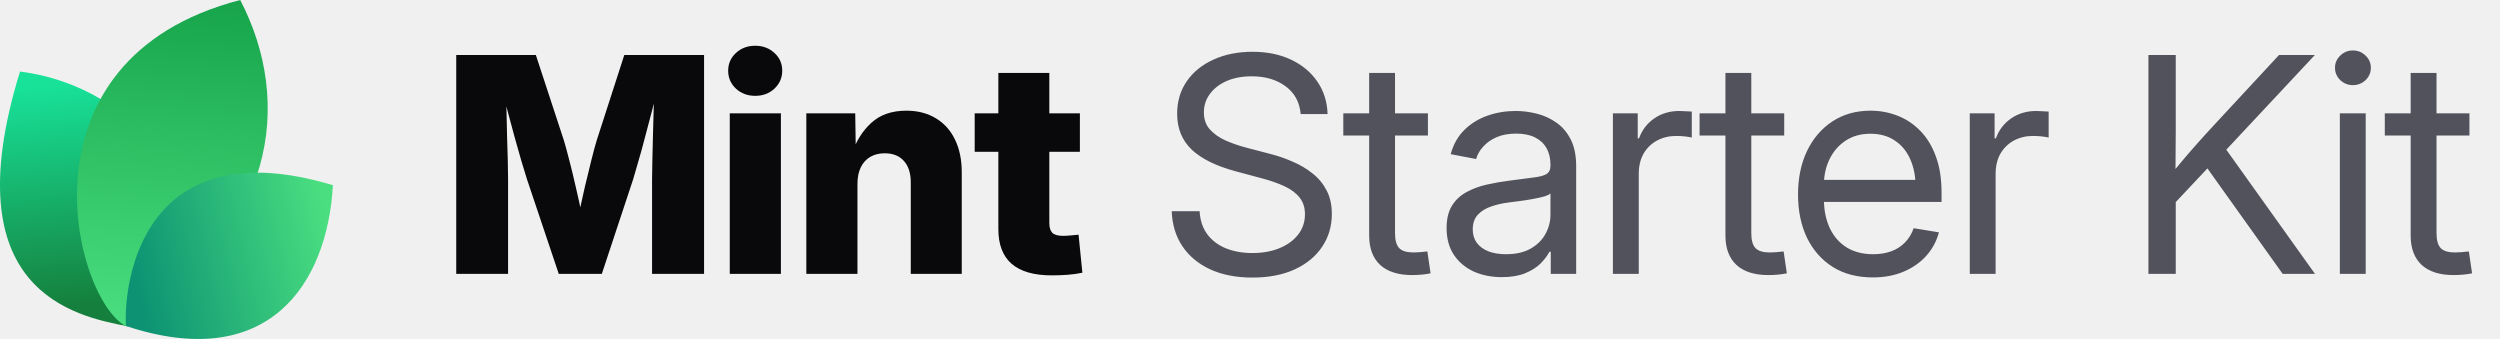
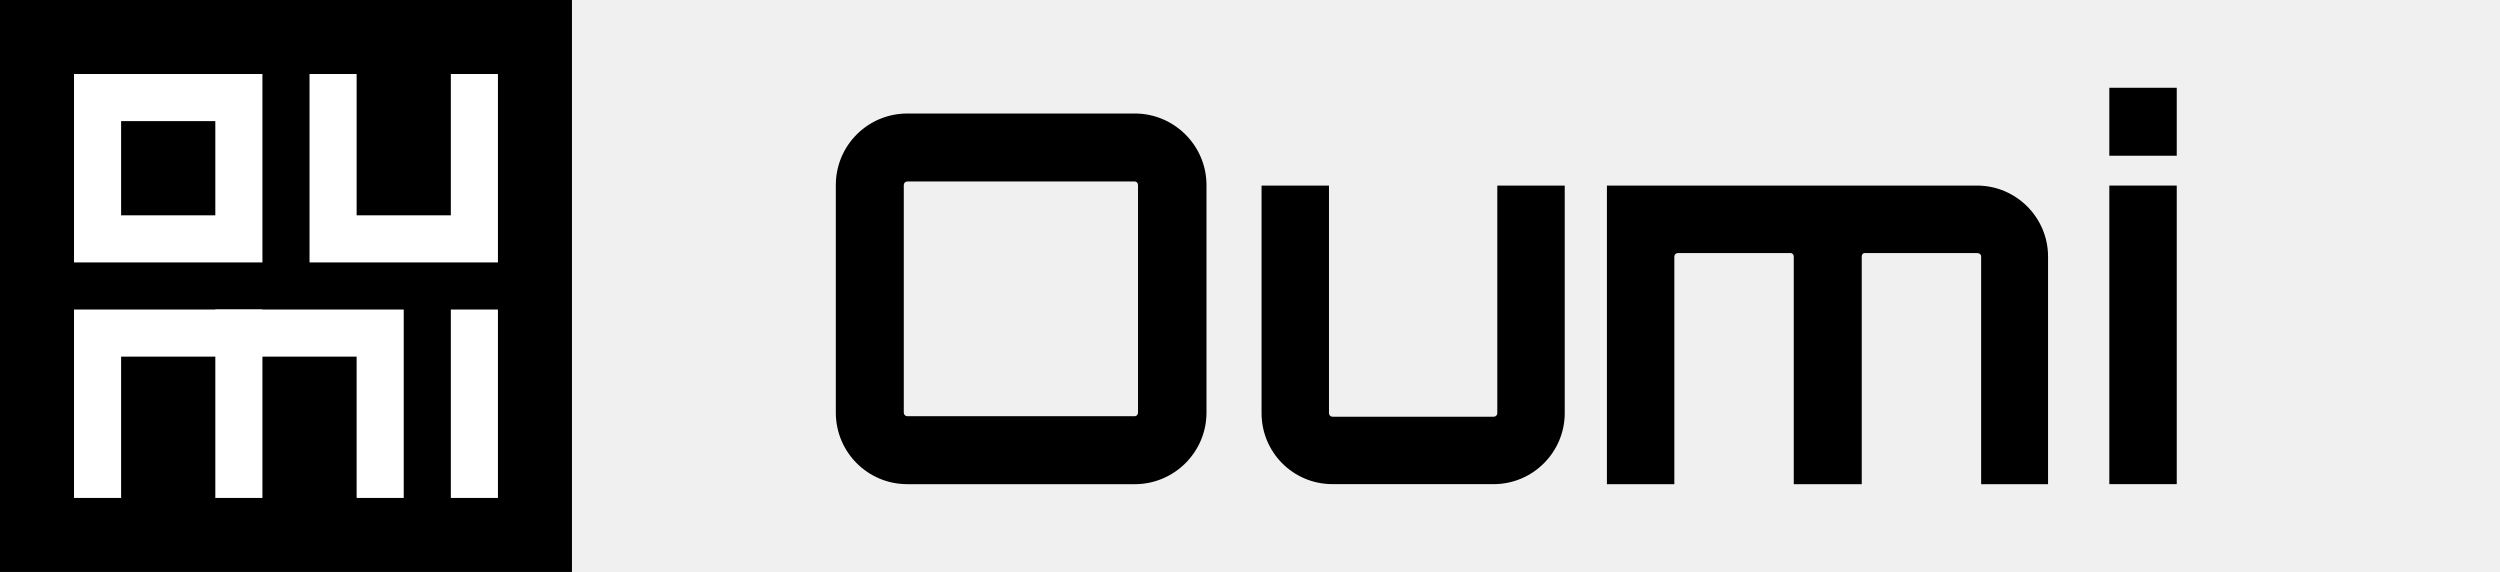
- <svg xmlns="http://www.w3.org/2000/svg" width="177" height="24" viewBox="0 0 177 24" fill="none">
-   <path d="M9.061 23.108C5.268 22.377 -3.391 20.627 1.417 5.064C9.634 6.099 16.973 14.064 9.061 23.108Z" fill="url(#paint0_linear_17557_2020)" />
-   <path d="M8.919 23.094C5.276 21.222 0.784 4.209 17.007 0C20.757 7.193 19.621 16.545 8.919 23.094Z" fill="url(#paint1_linear_17557_2020)" />
-   <path d="M8.914 23.079C8.735 19.882 10.159 9.085 23.57 13.111C23.181 20.123 18.984 26.418 8.914 23.079Z" fill="url(#paint2_linear_17557_2020)" />
-   <path d="M32.301 19.392V3.894H37.938L39.925 9.948C40.036 10.315 40.164 10.787 40.31 11.362C40.462 11.938 40.611 12.552 40.757 13.204C40.91 13.855 41.048 14.483 41.173 15.086C41.305 15.682 41.412 16.192 41.495 16.615H40.695C40.771 16.192 40.871 15.682 40.996 15.086C41.128 14.49 41.267 13.866 41.412 13.214C41.565 12.562 41.714 11.948 41.86 11.373C42.005 10.79 42.133 10.315 42.244 9.948L44.2 3.894H49.848V19.392H46.166V12.704C46.166 12.357 46.173 11.917 46.187 11.383C46.2 10.849 46.214 10.27 46.228 9.646C46.249 9.022 46.266 8.391 46.28 7.753C46.301 7.115 46.311 6.519 46.311 5.964H46.623C46.485 6.561 46.332 7.181 46.166 7.826C45.999 8.471 45.833 9.102 45.666 9.719C45.507 10.336 45.351 10.901 45.198 11.414C45.053 11.928 44.928 12.357 44.824 12.704L42.608 19.392H39.561L37.314 12.704C37.203 12.357 37.072 11.928 36.919 11.414C36.773 10.901 36.614 10.34 36.441 9.729C36.274 9.112 36.104 8.481 35.931 7.836C35.764 7.192 35.608 6.567 35.463 5.964H35.827C35.834 6.512 35.844 7.105 35.858 7.743C35.872 8.374 35.886 9.005 35.9 9.636C35.92 10.26 35.938 10.839 35.952 11.373C35.965 11.907 35.972 12.351 35.972 12.704V19.392H32.301ZM51.668 19.392V8.024H55.288V19.392H51.668ZM53.468 6.786C52.927 6.786 52.473 6.616 52.105 6.276C51.738 5.93 51.554 5.507 51.554 5.007C51.554 4.508 51.738 4.088 52.105 3.749C52.473 3.409 52.927 3.239 53.468 3.239C54.009 3.239 54.463 3.409 54.83 3.749C55.198 4.082 55.382 4.501 55.382 5.007C55.382 5.507 55.198 5.93 54.83 6.276C54.463 6.616 54.009 6.786 53.468 6.786ZM60.708 13.027V19.392H57.088V8.024H60.551L60.593 10.967H60.281C60.593 10.024 61.061 9.268 61.685 8.7C62.309 8.124 63.138 7.836 64.171 7.836C64.975 7.836 65.672 8.017 66.262 8.377C66.851 8.731 67.302 9.234 67.614 9.885C67.933 10.537 68.092 11.307 68.092 12.194V19.392H64.483V12.912C64.483 12.26 64.32 11.754 63.994 11.394C63.675 11.033 63.221 10.853 62.632 10.853C62.25 10.853 61.914 10.936 61.623 11.102C61.332 11.269 61.106 11.515 60.947 11.841C60.787 12.16 60.708 12.555 60.708 13.027ZM76.456 8.024V10.749H69.008V8.024H76.456ZM70.683 5.163H74.292V15.783C74.292 16.102 74.361 16.334 74.5 16.48C74.646 16.625 74.899 16.698 75.259 16.698C75.405 16.698 75.596 16.688 75.831 16.667C76.074 16.646 76.251 16.629 76.362 16.615L76.632 19.309C76.313 19.378 75.963 19.427 75.582 19.455C75.207 19.482 74.836 19.496 74.469 19.496C73.2 19.496 72.25 19.222 71.619 18.674C70.995 18.127 70.683 17.308 70.683 16.22V5.163Z" fill="#09090B" />
-   <path d="M88.667 19.652C87.523 19.652 86.528 19.458 85.682 19.07C84.843 18.681 84.188 18.137 83.716 17.437C83.245 16.736 82.992 15.908 82.957 14.951H84.933C84.968 15.596 85.148 16.14 85.474 16.584C85.8 17.021 86.24 17.354 86.795 17.582C87.35 17.804 87.974 17.915 88.667 17.915C89.388 17.915 90.026 17.801 90.581 17.572C91.143 17.343 91.583 17.024 91.902 16.615C92.228 16.199 92.391 15.717 92.391 15.169C92.391 14.698 92.266 14.306 92.017 13.994C91.767 13.675 91.413 13.408 90.956 13.193C90.498 12.978 89.954 12.787 89.323 12.621L87.502 12.132C86.123 11.765 85.082 11.255 84.382 10.603C83.689 9.944 83.342 9.095 83.342 8.055C83.342 7.174 83.571 6.404 84.028 5.746C84.486 5.087 85.117 4.577 85.921 4.217C86.726 3.849 87.645 3.666 88.678 3.666C89.718 3.666 90.63 3.853 91.413 4.227C92.204 4.602 92.824 5.122 93.275 5.787C93.726 6.446 93.965 7.209 93.993 8.076H92.089C92.013 7.23 91.656 6.574 91.018 6.11C90.387 5.638 89.586 5.403 88.615 5.403C87.95 5.403 87.36 5.513 86.847 5.735C86.341 5.957 85.946 6.262 85.661 6.651C85.377 7.032 85.235 7.469 85.235 7.961C85.235 8.447 85.377 8.849 85.661 9.168C85.946 9.48 86.317 9.74 86.774 9.948C87.232 10.149 87.724 10.319 88.251 10.457L89.884 10.884C90.439 11.023 90.977 11.206 91.496 11.435C92.023 11.657 92.495 11.934 92.911 12.267C93.334 12.593 93.67 12.995 93.92 13.474C94.17 13.945 94.294 14.504 94.294 15.149C94.294 16.015 94.066 16.788 93.608 17.468C93.157 18.148 92.512 18.681 91.673 19.07C90.834 19.458 89.832 19.652 88.667 19.652ZM101.097 8.024V9.594H95.106V8.024H101.097ZM96.937 5.163H98.767V16.521C98.767 17 98.865 17.347 99.059 17.562C99.26 17.77 99.6 17.874 100.078 17.874C100.21 17.874 100.366 17.867 100.546 17.853C100.733 17.832 100.903 17.815 101.056 17.801L101.285 19.351C101.097 19.392 100.886 19.423 100.65 19.444C100.414 19.465 100.189 19.475 99.974 19.475C98.996 19.475 98.244 19.236 97.717 18.758C97.197 18.272 96.937 17.579 96.937 16.677V5.163ZM106.33 19.621C105.595 19.621 104.932 19.489 104.343 19.226C103.754 18.955 103.285 18.564 102.939 18.05C102.592 17.53 102.419 16.896 102.419 16.147C102.419 15.495 102.547 14.965 102.804 14.556C103.06 14.146 103.403 13.828 103.833 13.599C104.263 13.363 104.742 13.186 105.269 13.068C105.796 12.95 106.333 12.857 106.881 12.787C107.574 12.69 108.132 12.617 108.555 12.569C108.978 12.52 109.287 12.441 109.481 12.33C109.675 12.212 109.772 12.014 109.772 11.737V11.654C109.772 11.203 109.679 10.815 109.492 10.489C109.311 10.163 109.041 9.91 108.68 9.729C108.32 9.549 107.872 9.459 107.338 9.459C106.805 9.459 106.34 9.546 105.945 9.719C105.556 9.892 105.241 10.118 104.998 10.395C104.755 10.665 104.593 10.953 104.509 11.258L102.71 10.915C102.897 10.222 103.22 9.65 103.677 9.199C104.135 8.748 104.679 8.412 105.31 8.19C105.941 7.968 106.607 7.857 107.307 7.857C107.8 7.857 108.295 7.92 108.795 8.044C109.301 8.169 109.765 8.381 110.188 8.679C110.611 8.97 110.951 9.369 111.208 9.875C111.464 10.374 111.593 11.005 111.593 11.768V19.392H109.793V17.822H109.7C109.568 18.085 109.363 18.359 109.086 18.643C108.809 18.921 108.444 19.153 107.994 19.34C107.543 19.527 106.988 19.621 106.33 19.621ZM106.621 17.998C107.321 17.998 107.904 17.867 108.368 17.603C108.84 17.333 109.19 16.986 109.419 16.563C109.654 16.133 109.772 15.682 109.772 15.211V13.692C109.703 13.769 109.554 13.841 109.325 13.911C109.096 13.973 108.829 14.032 108.524 14.088C108.226 14.143 107.921 14.192 107.609 14.233C107.304 14.275 107.033 14.309 106.798 14.337C106.354 14.393 105.938 14.49 105.549 14.628C105.168 14.76 104.86 14.954 104.624 15.211C104.388 15.467 104.27 15.811 104.27 16.241C104.27 16.615 104.367 16.934 104.561 17.198C104.762 17.461 105.04 17.662 105.393 17.801C105.747 17.933 106.156 17.998 106.621 17.998ZM114.193 19.392V8.024H115.951V9.792H116.045C116.253 9.209 116.61 8.741 117.116 8.388C117.622 8.034 118.219 7.857 118.905 7.857C119.058 7.857 119.217 7.864 119.384 7.878C119.55 7.885 119.682 7.892 119.779 7.899V9.74C119.716 9.719 119.578 9.695 119.363 9.667C119.155 9.639 118.922 9.625 118.666 9.625C118.174 9.625 117.726 9.733 117.324 9.948C116.922 10.163 116.603 10.471 116.367 10.874C116.138 11.276 116.024 11.758 116.024 12.319V19.392H114.193ZM126.322 8.024V9.594H120.33V8.024H126.322ZM122.161 5.163H123.992V16.521C123.992 17 124.089 17.347 124.283 17.562C124.484 17.77 124.824 17.874 125.302 17.874C125.434 17.874 125.59 17.867 125.77 17.853C125.958 17.832 126.127 17.815 126.28 17.801L126.509 19.351C126.322 19.392 126.11 19.423 125.874 19.444C125.639 19.465 125.413 19.475 125.198 19.475C124.221 19.475 123.468 19.236 122.941 18.758C122.421 18.272 122.161 17.579 122.161 16.677V5.163ZM132.604 19.642C131.502 19.642 130.555 19.396 129.765 18.903C128.974 18.404 128.364 17.714 127.934 16.834C127.511 15.946 127.3 14.927 127.3 13.775C127.3 12.611 127.511 11.584 127.934 10.697C128.364 9.802 128.964 9.102 129.734 8.596C130.51 8.089 131.408 7.836 132.428 7.836C133.1 7.836 133.738 7.954 134.341 8.19C134.952 8.426 135.489 8.783 135.954 9.261C136.425 9.74 136.793 10.343 137.056 11.071C137.327 11.792 137.462 12.645 137.462 13.63V14.296H128.433V12.735H136.463L135.631 13.297C135.631 12.541 135.506 11.876 135.257 11.3C135.007 10.725 134.643 10.277 134.165 9.958C133.686 9.632 133.107 9.469 132.428 9.469C131.748 9.469 131.162 9.632 130.67 9.958C130.177 10.284 129.796 10.725 129.526 11.279C129.262 11.827 129.13 12.441 129.13 13.12V14.046C129.13 14.864 129.273 15.572 129.557 16.168C129.841 16.757 130.243 17.211 130.763 17.53C131.283 17.842 131.901 17.998 132.615 17.998C133.093 17.998 133.523 17.929 133.905 17.79C134.293 17.645 134.619 17.433 134.882 17.156C135.153 16.879 135.354 16.546 135.486 16.157L137.275 16.449C137.108 17.08 136.81 17.634 136.38 18.113C135.95 18.591 135.413 18.966 134.768 19.236C134.123 19.507 133.402 19.642 132.604 19.642ZM139.459 19.392V8.024H141.217V9.792H141.311C141.519 9.209 141.876 8.741 142.382 8.388C142.888 8.034 143.485 7.857 144.171 7.857C144.324 7.857 144.483 7.864 144.649 7.878C144.816 7.885 144.948 7.892 145.045 7.899V9.74C144.982 9.719 144.844 9.695 144.629 9.667C144.421 9.639 144.188 9.625 143.932 9.625C143.439 9.625 142.992 9.733 142.59 9.948C142.188 10.163 141.869 10.471 141.633 10.874C141.404 11.276 141.29 11.758 141.29 12.319V19.392H139.459ZM153.429 14.961V12.715C153.783 12.257 154.136 11.82 154.49 11.404C154.844 10.981 155.204 10.565 155.572 10.156C155.939 9.74 156.314 9.327 156.695 8.918L161.355 3.894H163.893L157.277 10.967H157.184L153.429 14.961ZM152.108 19.392V3.894H154.043V9.241L154.022 12.559L154.043 13.505V19.392H152.108ZM161.615 19.392L155.967 11.477L157.173 9.969L163.903 19.392H161.615ZM165.661 19.392V8.024H167.492V19.392H165.661ZM166.587 6.027C166.24 6.027 165.942 5.909 165.692 5.673C165.443 5.43 165.318 5.139 165.318 4.799C165.318 4.459 165.443 4.172 165.692 3.936C165.942 3.693 166.24 3.572 166.587 3.572C166.934 3.572 167.232 3.693 167.482 3.936C167.731 4.172 167.856 4.459 167.856 4.799C167.856 5.139 167.731 5.43 167.482 5.673C167.232 5.909 166.934 6.027 166.587 6.027ZM174.836 8.024V9.594H168.844V8.024H174.836ZM170.675 5.163H172.506V16.521C172.506 17 172.603 17.347 172.797 17.562C172.998 17.77 173.338 17.874 173.816 17.874C173.948 17.874 174.104 17.867 174.284 17.853C174.472 17.832 174.641 17.815 174.794 17.801L175.023 19.351C174.836 19.392 174.624 19.423 174.388 19.444C174.153 19.465 173.927 19.475 173.712 19.475C172.735 19.475 171.982 19.236 171.455 18.758C170.935 18.272 170.675 17.579 170.675 16.677V5.163Z" fill="#52525C" />
+ <svg xmlns="http://www.w3.org/2000/svg" id="Layer_1" version="1.1" viewBox="0 0 743.07 170">
  <defs>
-     <linearGradient id="paint0_linear_17557_2020" x1="3.776" y1="5.916" x2="5.232" y2="21.559" gradientUnits="userSpaceOnUse">
-       <stop stop-color="#18E299" />
-       <stop offset="1" stop-color="#15803D" />
-     </linearGradient>
-     <linearGradient id="paint1_linear_17557_2020" x1="12.171" y1="-0.718" x2="10.19" y2="22.983" gradientUnits="userSpaceOnUse">
-       <stop stop-color="#16A34A" />
-       <stop offset="1" stop-color="#4ADE80" />
-     </linearGradient>
-     <linearGradient id="paint2_linear_17557_2020" x1="23.133" y1="15.353" x2="9.338" y2="18.52" gradientUnits="userSpaceOnUse">
-       <stop stop-color="#4ADE80" />
-       <stop offset="1" stop-color="#0D9373" />
-     </linearGradient>
+     <style>
+       .st0 {
+         fill: #fff;
+         fill-rule: evenodd;
+       }
+     </style>
  </defs>
+   <path d="M170,0H0v170h170V0Z" />
+   <path class="st0" d="M78,78H22V22h56v56ZM64,36h-28v28h28v-28Z" />
+   <path class="st0" d="M148,78h-56V22h14v42h28V22h14v56Z" />
+   <path class="st0" d="M120,148h-14v-42H36v42h-14v-56h98v56Z" />
+   <path class="st0" d="M64,92h14v56h-14v-56Z" />
+   <path class="st0" d="M134,92h14v56h-14v-56Z" />
+   <g>
+     <path d="M337.33,33.74c11.63,0,21.27,9.49,21.27,21.27v67.63c0,11.78-9.64,21.27-21.27,21.27h-67.63c-11.78,0-21.27-9.49-21.27-21.27V55.01c0-11.78,9.49-21.27,21.27-21.27h67.63ZM337.33,123.71c.46,0,.92-.46.92-1.07V55.01c0-.61-.46-1.07-.92-1.07h-67.63c-.61,0-1.07.46-1.07,1.07v67.63c0,.61.46,1.07,1.07,1.07h67.63Z" />
+     <path d="M465.08,55.16v67.63c0,11.63-9.49,21.11-21.11,21.11h-47.89c-11.78,0-21.11-9.49-21.11-21.11V55.16h20.04v67.63c0,.61.46,1.07,1.07,1.07h47.89c.61,0,1.07-.46,1.07-1.07V55.16h20.04Z" />
+     <path d="M608.74,76.28v67.63h-19.89v-67.63c0-.61-.46-1.07-1.22-1.07h-33.35c-.61,0-.92.46-.92,1.07v67.63h-20.2v-67.63c0-.61-.46-1.07-.92-1.07h-33.51c-.61,0-1.07.46-1.07,1.07v67.63h-20.04V55.16h110.01c11.63,0,21.11,9.49,21.11,21.11Z" />
+     <path d="M646.99,26.09v20.2h-20.04v-20.2h20.04ZM626.95,55.16h20.04v88.74h-20.04V55.16Z" />
+   </g>
+   <text />
</svg>
